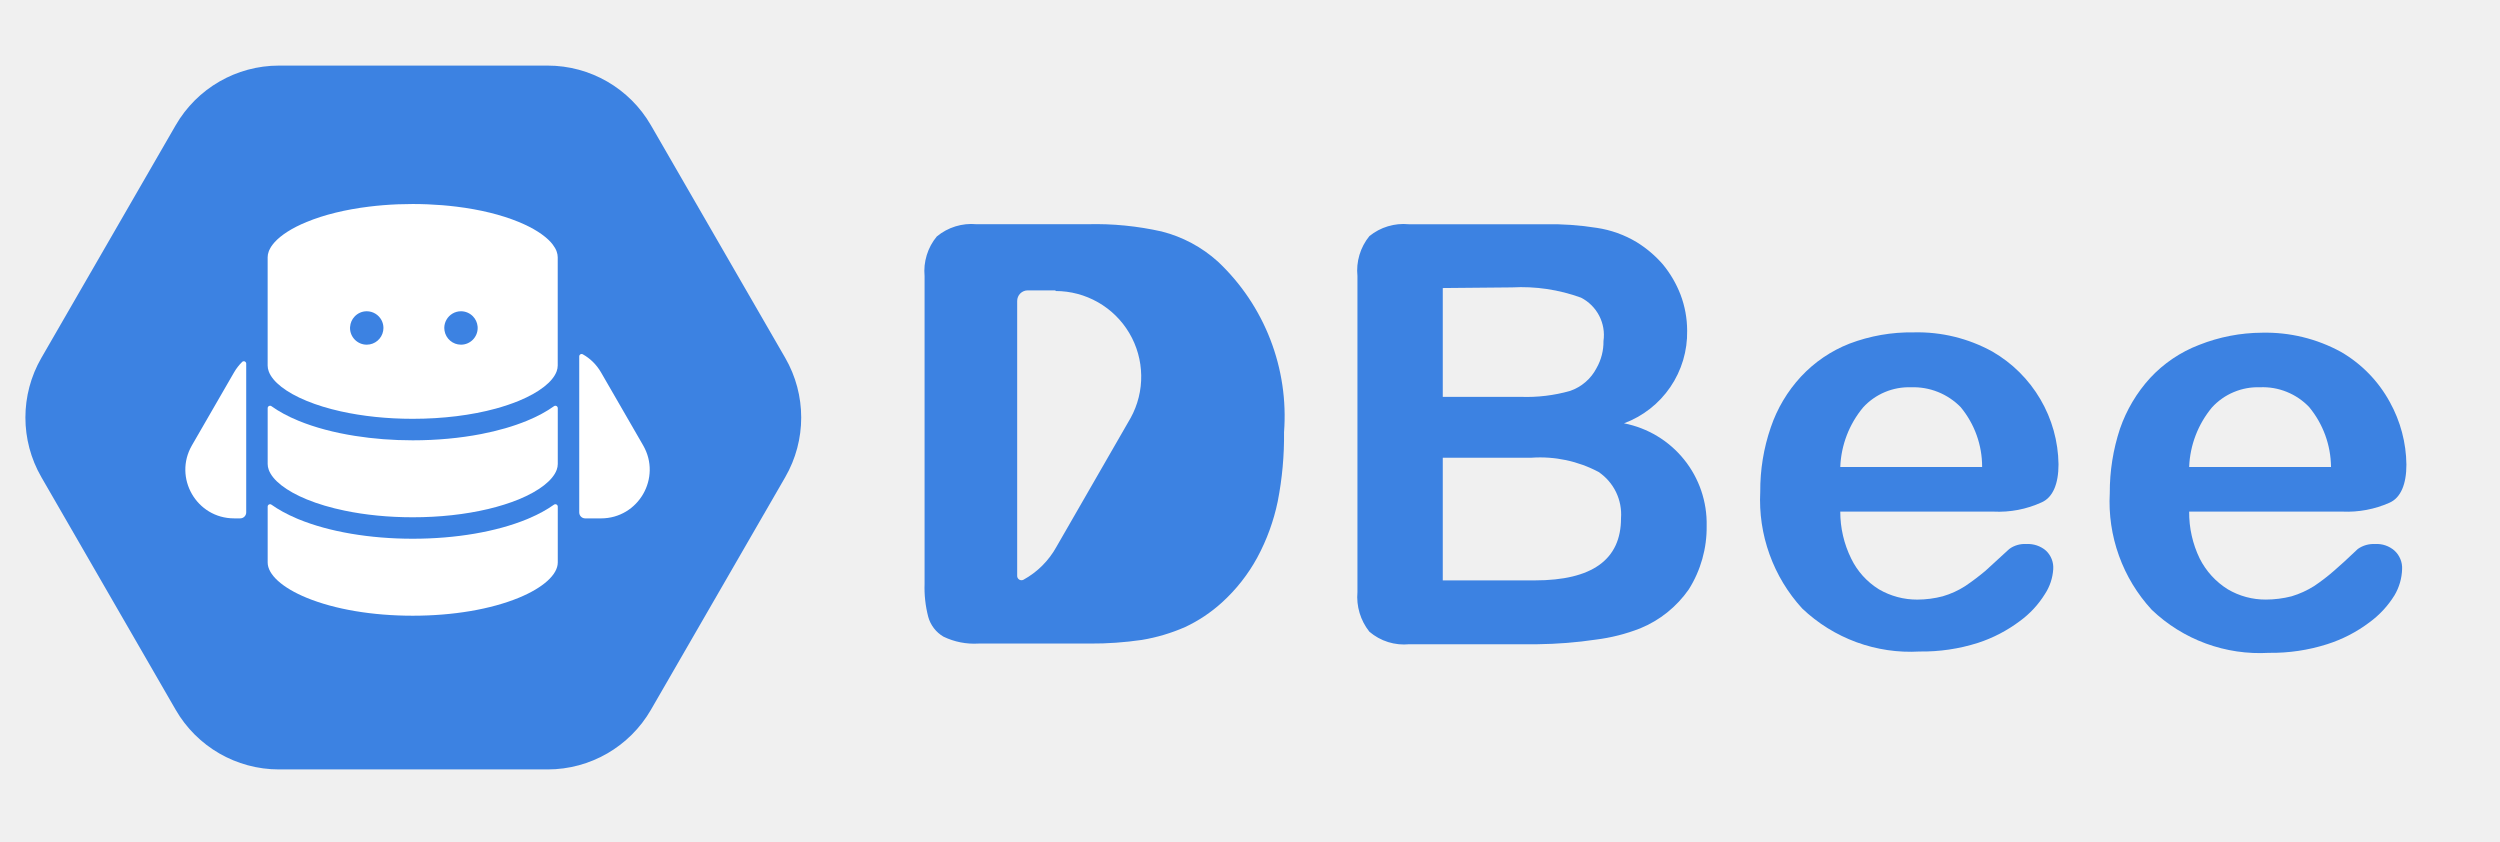
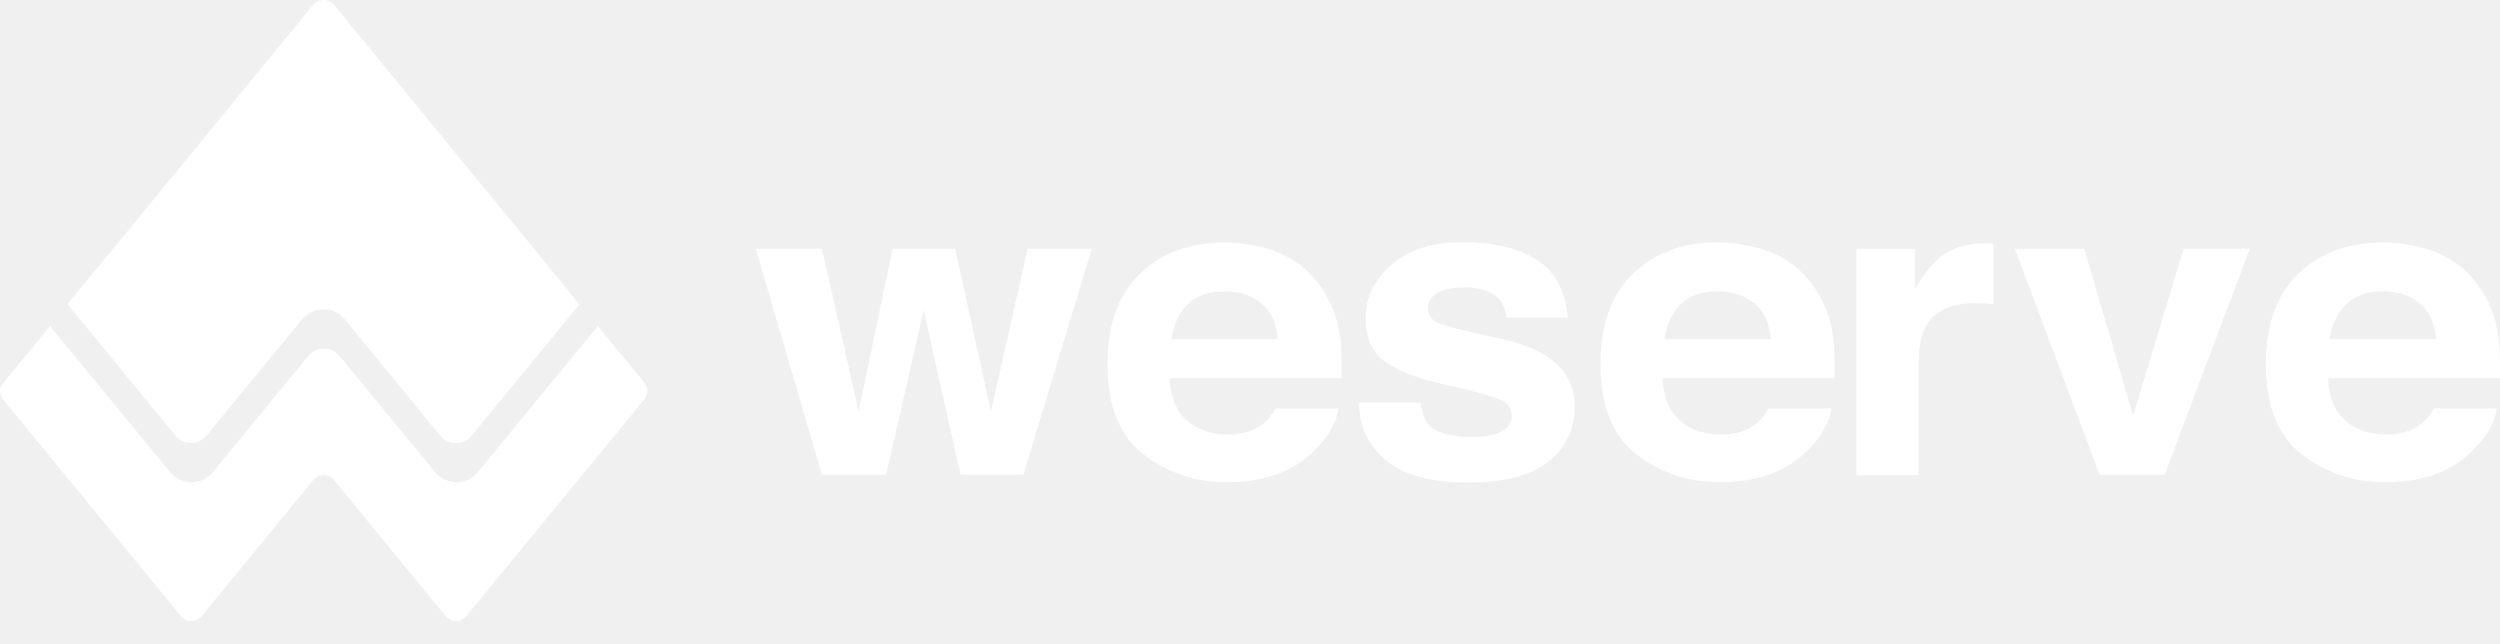
- <svg xmlns="http://www.w3.org/2000/svg" width="101" height="34" viewBox="0 0 101 34" fill="none">
-   <path d="M22.123 2.65H11.271C9.549 2.65 7.958 3.569 7.098 5.06L1.672 14.458C0.811 15.949 0.811 17.787 1.672 19.278L7.098 28.676C7.958 30.167 9.55 31.085 11.271 31.085H22.123C23.846 31.085 25.436 30.167 26.297 28.676L31.723 19.278C32.584 17.787 32.584 15.949 31.723 14.458L26.297 5.06C25.436 3.569 23.846 2.65 22.123 2.65Z" fill="#3C82E2" />
-   <path d="M9.784 14.621C9.659 14.743 9.548 14.884 9.454 15.047L7.754 17.992C6.997 19.303 7.943 20.942 9.457 20.942H9.706C9.839 20.942 9.947 20.834 9.947 20.701V18.746V18.113V14.769V14.69C9.946 14.606 9.844 14.562 9.784 14.621Z" fill="white" />
-   <path d="M25.983 17.993L24.283 15.047C24.095 14.722 23.838 14.478 23.545 14.314C23.481 14.278 23.401 14.324 23.401 14.398V14.769V18.114V18.747V20.702C23.401 20.835 23.509 20.943 23.642 20.943H24.28C25.794 20.942 26.74 19.303 25.983 17.993Z" fill="white" />
-   <path d="M22.38 20.389C22.098 20.59 21.759 20.776 21.368 20.942C21.341 20.953 21.315 20.965 21.289 20.976C20.049 21.485 18.41 21.765 16.674 21.765C14.937 21.765 13.299 21.485 12.059 20.976C12.031 20.964 12.005 20.953 11.979 20.942C11.588 20.776 11.25 20.59 10.967 20.389C10.903 20.343 10.814 20.388 10.814 20.466V20.942V22.724C10.814 23.212 11.402 23.745 12.388 24.15C13.525 24.618 15.047 24.875 16.674 24.875C18.3 24.875 19.821 24.618 20.959 24.15C21.945 23.745 22.534 23.212 22.534 22.724V20.942V20.466C22.533 20.388 22.445 20.343 22.38 20.389Z" fill="white" />
-   <path d="M22.382 16.41C22.08 16.626 21.714 16.824 21.289 16.999C20.742 17.224 20.117 17.404 19.441 17.535C18.584 17.701 17.644 17.789 16.674 17.789C15.865 17.789 15.077 17.727 14.341 17.61C13.497 17.477 12.721 17.271 12.059 16.999C11.633 16.824 11.268 16.626 10.966 16.41C10.902 16.365 10.814 16.411 10.814 16.489V18.747C10.814 18.825 10.829 18.903 10.858 18.982C11.011 19.401 11.559 19.833 12.389 20.174C12.845 20.361 13.363 20.514 13.925 20.63C14.764 20.805 15.7 20.898 16.674 20.898C17.764 20.898 18.806 20.782 19.719 20.565C20.167 20.458 20.585 20.327 20.96 20.174C21.789 19.833 22.337 19.401 22.49 18.982C22.519 18.903 22.534 18.824 22.534 18.747V16.489C22.533 16.411 22.445 16.365 22.382 16.41Z" fill="white" />
-   <path d="M22.472 10.116C22.459 10.085 22.444 10.053 22.426 10.023C22.399 9.976 22.368 9.929 22.332 9.882C22.308 9.85 22.282 9.82 22.255 9.788C21.989 9.494 21.544 9.208 20.959 8.968C20.248 8.675 19.387 8.465 18.444 8.349C18.255 8.326 18.064 8.306 17.869 8.29C17.48 8.259 17.08 8.242 16.673 8.242C16.266 8.242 15.867 8.258 15.477 8.29C15.283 8.306 15.091 8.325 14.902 8.349C13.96 8.465 13.098 8.675 12.388 8.968C11.802 9.208 11.357 9.494 11.092 9.788C11.064 9.819 11.038 9.85 11.014 9.882C10.978 9.929 10.947 9.975 10.921 10.023C10.903 10.054 10.887 10.085 10.874 10.116C10.868 10.13 10.862 10.145 10.857 10.159C10.828 10.238 10.813 10.317 10.813 10.394V11.921V14.769C10.813 14.846 10.828 14.925 10.857 15.004C11.009 15.423 11.558 15.855 12.387 16.195C12.801 16.366 13.266 16.507 13.768 16.619C14.646 16.815 15.638 16.92 16.673 16.92C17.89 16.92 19.049 16.776 20.032 16.507C20.362 16.416 20.672 16.312 20.958 16.195C21.787 15.854 22.335 15.422 22.488 15.003C22.517 14.924 22.532 14.845 22.532 14.768V10.394C22.532 10.316 22.517 10.238 22.488 10.159C22.485 10.145 22.479 10.13 22.472 10.116ZM18.624 12.575C18.812 12.575 18.984 12.654 19.106 12.779C19.211 12.887 19.28 13.028 19.295 13.186C19.297 13.207 19.298 13.228 19.298 13.25C19.298 13.622 18.996 13.925 18.624 13.925C18.29 13.925 18.012 13.681 17.959 13.361C17.953 13.325 17.949 13.288 17.949 13.25C17.949 13.13 17.981 13.016 18.037 12.918C18.152 12.714 18.372 12.575 18.624 12.575ZM14.144 13.203C14.155 13.045 14.22 12.902 14.322 12.793C14.445 12.659 14.621 12.575 14.816 12.575C15.071 12.575 15.294 12.718 15.409 12.927C15.461 13.023 15.491 13.133 15.491 13.25C15.491 13.29 15.487 13.329 15.48 13.368C15.424 13.684 15.148 13.925 14.816 13.925C14.444 13.925 14.141 13.622 14.141 13.25C14.141 13.234 14.142 13.218 14.144 13.203Z" fill="white" />
-   <path d="M39.45 9.058H43.939C44.945 9.032 45.95 9.131 46.932 9.352C47.777 9.566 48.557 9.984 49.203 10.568C50.135 11.445 50.858 12.52 51.32 13.713C51.782 14.906 51.972 16.187 51.875 17.462C51.886 18.399 51.801 19.335 51.621 20.255C51.457 21.048 51.178 21.814 50.793 22.526C50.422 23.208 49.938 23.822 49.364 24.343C48.921 24.745 48.422 25.078 47.881 25.332C47.321 25.578 46.733 25.753 46.13 25.853C45.436 25.954 44.735 26.004 44.033 26H39.531C39.042 26.03 38.554 25.933 38.114 25.72C37.813 25.543 37.592 25.255 37.5 24.918C37.387 24.482 37.337 24.032 37.353 23.582V11.156C37.326 10.87 37.356 10.58 37.441 10.305C37.525 10.03 37.663 9.774 37.847 9.553C38.069 9.369 38.325 9.231 38.6 9.146C38.875 9.061 39.164 9.031 39.45 9.058V9.058ZM42.644 11.731H41.521C41.408 11.731 41.299 11.776 41.219 11.856C41.139 11.936 41.094 12.045 41.094 12.158V23.275C41.095 23.304 41.103 23.332 41.119 23.357C41.134 23.382 41.155 23.403 41.18 23.418C41.206 23.433 41.234 23.441 41.263 23.441C41.293 23.442 41.322 23.435 41.347 23.422C41.911 23.112 42.374 22.649 42.684 22.085L45.676 16.888C45.967 16.361 46.115 15.767 46.105 15.166C46.096 14.564 45.931 13.975 45.624 13.457C45.318 12.939 44.882 12.51 44.359 12.212C43.837 11.914 43.245 11.757 42.644 11.757V11.731Z" fill="#3C82E2" />
-   <path d="M62.122 26.027H56.939C56.649 26.056 56.356 26.026 56.078 25.939C55.8 25.852 55.543 25.709 55.322 25.52C54.962 25.066 54.79 24.492 54.841 23.916V11.156C54.781 10.575 54.954 9.994 55.322 9.54C55.768 9.177 56.339 9.004 56.912 9.059H62.416C63.118 9.046 63.82 9.096 64.514 9.206C65.08 9.291 65.625 9.486 66.117 9.78C66.518 10.027 66.878 10.333 67.186 10.689C67.485 11.054 67.724 11.464 67.894 11.905C68.07 12.37 68.16 12.863 68.161 13.361C68.176 14.172 67.938 14.968 67.481 15.638C67.024 16.308 66.37 16.82 65.609 17.102C66.565 17.288 67.424 17.805 68.035 18.563C68.647 19.321 68.97 20.27 68.949 21.244C68.961 22.151 68.711 23.042 68.228 23.809C67.739 24.513 67.057 25.061 66.264 25.386C65.688 25.611 65.087 25.764 64.474 25.84C63.695 25.956 62.91 26.018 62.122 26.027V26.027ZM58.288 11.637V16.033H61.441C62.113 16.057 62.785 15.976 63.432 15.793C63.893 15.634 64.276 15.304 64.5 14.871C64.69 14.537 64.787 14.159 64.781 13.775C64.831 13.425 64.77 13.068 64.607 12.755C64.444 12.441 64.187 12.186 63.873 12.025C62.979 11.7 62.029 11.559 61.08 11.611L58.288 11.637ZM61.868 18.492H58.288V23.448H62.002C64.327 23.448 65.489 22.607 65.489 20.937C65.516 20.572 65.446 20.208 65.287 19.879C65.127 19.551 64.883 19.27 64.581 19.066C63.748 18.625 62.809 18.426 61.868 18.492V18.492Z" fill="#3C82E2" />
-   <path d="M80.532 20.669H74.347C74.346 21.327 74.497 21.977 74.788 22.567C75.036 23.079 75.425 23.51 75.91 23.809C76.38 24.083 76.915 24.226 77.46 24.224C77.807 24.223 78.153 24.178 78.488 24.09C78.81 23.996 79.115 23.857 79.397 23.676C79.679 23.485 79.951 23.28 80.212 23.061L81.174 22.179C81.374 22.033 81.621 21.962 81.868 21.979C82.156 21.962 82.439 22.058 82.657 22.246C82.758 22.341 82.837 22.457 82.888 22.587C82.939 22.716 82.96 22.855 82.951 22.994C82.928 23.352 82.813 23.697 82.617 23.996C82.353 24.424 82.008 24.796 81.601 25.092C81.088 25.478 80.515 25.776 79.904 25.974C79.144 26.215 78.35 26.332 77.553 26.321C76.686 26.372 75.817 26.244 75.001 25.945C74.186 25.646 73.44 25.183 72.81 24.584C72.229 23.95 71.78 23.206 71.489 22.396C71.197 21.587 71.07 20.727 71.114 19.868C71.108 18.981 71.252 18.1 71.541 17.262C71.798 16.503 72.213 15.807 72.757 15.218C73.303 14.631 73.974 14.174 74.721 13.882C75.548 13.568 76.428 13.414 77.313 13.428C78.422 13.4 79.52 13.667 80.492 14.203C81.294 14.666 81.962 15.329 82.43 16.128C82.899 16.926 83.152 17.833 83.164 18.759C83.164 19.547 82.937 20.095 82.483 20.295C81.872 20.575 81.203 20.703 80.532 20.669V20.669ZM74.347 18.866H80.078C80.081 17.983 79.774 17.127 79.21 16.447C78.95 16.182 78.637 15.973 78.292 15.835C77.947 15.697 77.577 15.633 77.206 15.646C76.843 15.634 76.482 15.7 76.148 15.841C75.813 15.982 75.513 16.193 75.269 16.461C74.705 17.139 74.381 17.984 74.347 18.866V18.866Z" fill="#3C82E2" />
-   <path d="M94.627 20.669H88.442C88.436 21.326 88.582 21.976 88.869 22.567C89.126 23.077 89.519 23.507 90.005 23.809C90.47 24.083 91.001 24.226 91.541 24.223C91.893 24.222 92.243 24.177 92.583 24.09C92.903 23.994 93.209 23.854 93.492 23.676C93.772 23.488 94.039 23.283 94.293 23.061C94.543 22.847 94.863 22.553 95.255 22.179C95.457 22.036 95.702 21.965 95.95 21.979C96.092 21.969 96.235 21.988 96.371 22.034C96.506 22.079 96.631 22.152 96.738 22.246C96.841 22.34 96.922 22.456 96.975 22.586C97.029 22.715 97.052 22.855 97.045 22.994C97.034 23.366 96.928 23.729 96.738 24.05C96.474 24.477 96.129 24.85 95.723 25.145C95.207 25.534 94.629 25.832 94.013 26.027C93.253 26.269 92.459 26.386 91.661 26.375C90.796 26.425 89.93 26.297 89.116 25.998C88.302 25.699 87.559 25.236 86.932 24.637C86.348 24.005 85.897 23.261 85.606 22.451C85.314 21.641 85.188 20.781 85.235 19.921C85.231 19.036 85.371 18.156 85.649 17.316C85.912 16.559 86.325 15.863 86.865 15.271C87.413 14.681 88.09 14.223 88.842 13.935C89.654 13.612 90.52 13.445 91.394 13.441C92.504 13.416 93.6 13.684 94.574 14.216C95.407 14.698 96.091 15.401 96.551 16.247C96.979 17.02 97.209 17.888 97.219 18.772C97.219 19.56 96.992 20.108 96.538 20.309C95.938 20.576 95.283 20.699 94.627 20.669V20.669ZM88.442 18.866H94.173C94.165 17.982 93.854 17.128 93.291 16.447C93.036 16.179 92.726 15.969 92.383 15.831C92.039 15.692 91.67 15.629 91.301 15.646C90.938 15.633 90.577 15.7 90.243 15.841C89.908 15.981 89.608 16.193 89.363 16.461C88.8 17.139 88.476 17.984 88.442 18.866V18.866Z" fill="#3C82E2" />
+ <svg xmlns="http://www.w3.org/2000/svg" width="101" height="26" viewBox="0 0 101 26" fill="none">
+   <path d="M36.065 10.049H38.588L40.035 16.629L41.516 10.049H44.109L41.343 19.182H38.808L37.315 12.524L35.799 19.182H33.206L30.533 10.049H33.206L34.688 16.607L36.065 10.049Z" fill="white" />
+   <path d="M51.711 10.228C52.371 10.517 52.927 10.96 53.355 11.582C53.748 12.126 54.003 12.758 54.119 13.468C54.188 13.89 54.211 14.489 54.2 15.277H47.255C47.29 16.198 47.626 16.831 48.251 17.208C48.633 17.441 49.084 17.552 49.628 17.552C50.195 17.552 50.658 17.408 51.017 17.13C51.214 16.975 51.387 16.775 51.526 16.498H54.072C54.003 17.042 53.702 17.585 53.147 18.151C52.29 19.039 51.098 19.483 49.559 19.483C48.285 19.483 47.175 19.106 46.202 18.362C45.23 17.619 44.744 16.398 44.744 14.7C44.744 13.113 45.184 11.904 46.052 11.06C46.931 10.217 48.066 9.795 49.455 9.795C50.299 9.806 51.04 9.951 51.711 10.228ZM47.985 12.292C47.637 12.636 47.406 13.113 47.325 13.701H51.619C51.572 13.069 51.353 12.581 50.959 12.259C50.566 11.926 50.068 11.771 49.478 11.771C48.83 11.771 48.332 11.948 47.985 12.292Z" fill="white" />
+   <path d="M57.393 16.264C57.451 16.686 57.555 16.986 57.74 17.174C58.053 17.496 58.62 17.652 59.464 17.652C59.962 17.652 60.344 17.585 60.633 17.441C60.923 17.296 61.073 17.097 61.073 16.808C61.073 16.542 60.958 16.331 60.726 16.198C60.495 16.054 59.627 15.82 58.122 15.476C57.034 15.221 56.282 14.899 55.83 14.511C55.391 14.134 55.171 13.579 55.171 12.869C55.171 12.025 55.518 11.304 56.212 10.694C56.907 10.083 57.879 9.784 59.129 9.784C60.321 9.784 61.293 10.017 62.045 10.472C62.798 10.927 63.226 11.715 63.342 12.835H60.853C60.819 12.525 60.726 12.28 60.587 12.103C60.309 11.781 59.846 11.615 59.187 11.615C58.643 11.615 58.261 11.692 58.029 11.859C57.798 12.025 57.682 12.214 57.682 12.425C57.682 12.702 57.809 12.902 58.053 13.024C58.295 13.157 59.163 13.368 60.657 13.69C61.652 13.912 62.393 14.256 62.89 14.7C63.376 15.155 63.619 15.732 63.619 16.42C63.619 17.33 63.272 18.062 62.566 18.639C61.86 19.216 60.772 19.494 59.302 19.494C57.798 19.494 56.698 19.194 55.981 18.584C55.263 17.973 54.904 17.208 54.904 16.264H57.393V16.264Z" fill="white" />
+   <path d="M71.629 10.228C72.288 10.517 72.844 10.96 73.272 11.582C73.666 12.126 73.92 12.758 74.036 13.468C74.105 13.89 74.129 14.489 74.117 15.277H67.173C67.207 16.198 67.543 16.831 68.168 17.208C68.55 17.441 69.001 17.552 69.545 17.552C70.112 17.552 70.575 17.408 70.934 17.13C71.131 16.975 71.305 16.775 71.444 16.498H73.99C73.92 17.042 73.619 17.585 73.064 18.151C72.207 19.039 71.015 19.483 69.476 19.483C68.203 19.483 67.092 19.106 66.12 18.362C65.147 17.619 64.661 16.398 64.661 14.7C64.661 13.113 65.101 11.904 65.969 11.06C66.849 10.217 67.983 9.795 69.372 9.795C70.217 9.806 70.957 9.951 71.629 10.228ZM67.902 12.292C67.555 12.636 67.323 13.113 67.242 13.701H71.536C71.49 13.069 71.27 12.581 70.876 12.259C70.483 11.926 69.985 11.771 69.395 11.771C68.747 11.771 68.249 11.948 67.902 12.292Z" fill="white" />
+   <path d="M80.31 9.83C80.344 9.83 80.414 9.841 80.53 9.841V12.293C80.368 12.271 80.229 12.26 80.113 12.26C79.986 12.26 79.893 12.249 79.812 12.249C78.805 12.249 78.134 12.56 77.798 13.192C77.602 13.547 77.509 14.091 77.509 14.823V19.196H74.998V10.052H77.37V11.65C77.752 11.039 78.088 10.629 78.377 10.396C78.84 10.018 79.453 9.83 80.194 9.83C80.24 9.83 80.275 9.83 80.31 9.83Z" fill="white" />
+   <path d="M88.217 10.049H90.89L87.453 19.182H84.826L81.4 10.049H84.201L86.18 16.785L88.217 10.049Z" fill="white" />
+   <path d="M98.509 10.228C99.168 10.517 99.724 10.96 100.152 11.582C100.546 12.126 100.8 12.758 100.916 13.468C100.986 13.89 101.009 14.489 100.997 15.277H94.053C94.088 16.198 94.423 16.831 95.048 17.208C95.43 17.441 95.882 17.552 96.426 17.552C96.993 17.552 97.456 17.408 97.814 17.13C98.011 16.975 98.185 16.775 98.324 16.498H100.87C100.8 17.042 100.5 17.585 99.944 18.151C99.088 19.039 97.895 19.483 96.356 19.483C95.083 19.483 93.972 19.106 93 18.362C92.028 17.619 91.541 16.398 91.541 14.7C91.541 13.113 91.981 11.904 92.849 11.06C93.729 10.217 94.863 9.795 96.252 9.795C97.097 9.806 97.849 9.951 98.509 10.228ZM94.782 12.292C94.435 12.636 94.203 13.113 94.122 13.701H98.416C98.37 13.069 98.15 12.581 97.757 12.259C97.363 11.926 96.865 11.771 96.275 11.771C95.627 11.771 95.141 11.948 94.782 12.292Z" fill="white" />
+   <path d="M23.408 12.298L19.045 17.614C18.721 18.002 18.119 18.002 17.795 17.614L13.93 12.898C13.721 12.642 13.42 12.498 13.085 12.498C12.761 12.498 12.46 12.631 12.24 12.864C12.228 12.875 12.217 12.886 12.205 12.898L8.34 17.603C8.015 17.991 7.414 17.991 7.09 17.603L2.726 12.287L4.601 10.012L7.726 6.206L12.656 0.191C12.865 -0.064 13.27 -0.064 13.49 0.191L18.42 6.206L21.545 10.012L23.408 12.298Z" fill="white" />
+   <path d="M26.038 16.125L21.536 21.607L18.839 24.892C18.631 25.147 18.226 25.147 18.006 24.892L15.309 21.607L13.492 19.388C13.284 19.133 12.867 19.133 12.659 19.388L10.842 21.607L8.145 24.892C7.937 25.147 7.52 25.147 7.312 24.892L4.615 21.607L0.113 16.125C-0.038 15.937 -0.038 15.681 0.113 15.493L1.12 14.272L2.022 13.174L6.883 19.088L6.895 19.099C7.103 19.344 7.416 19.488 7.751 19.477C8.087 19.477 8.388 19.332 8.596 19.077L12.462 14.372C12.786 13.984 13.388 13.984 13.712 14.372L17.589 19.088L17.601 19.099C17.809 19.344 18.11 19.477 18.445 19.477H18.457C18.793 19.477 19.094 19.332 19.302 19.077L24.151 13.174L25.054 14.272L26.061 15.493C26.188 15.681 26.188 15.937 26.038 16.125Z" fill="white" />
</svg>
